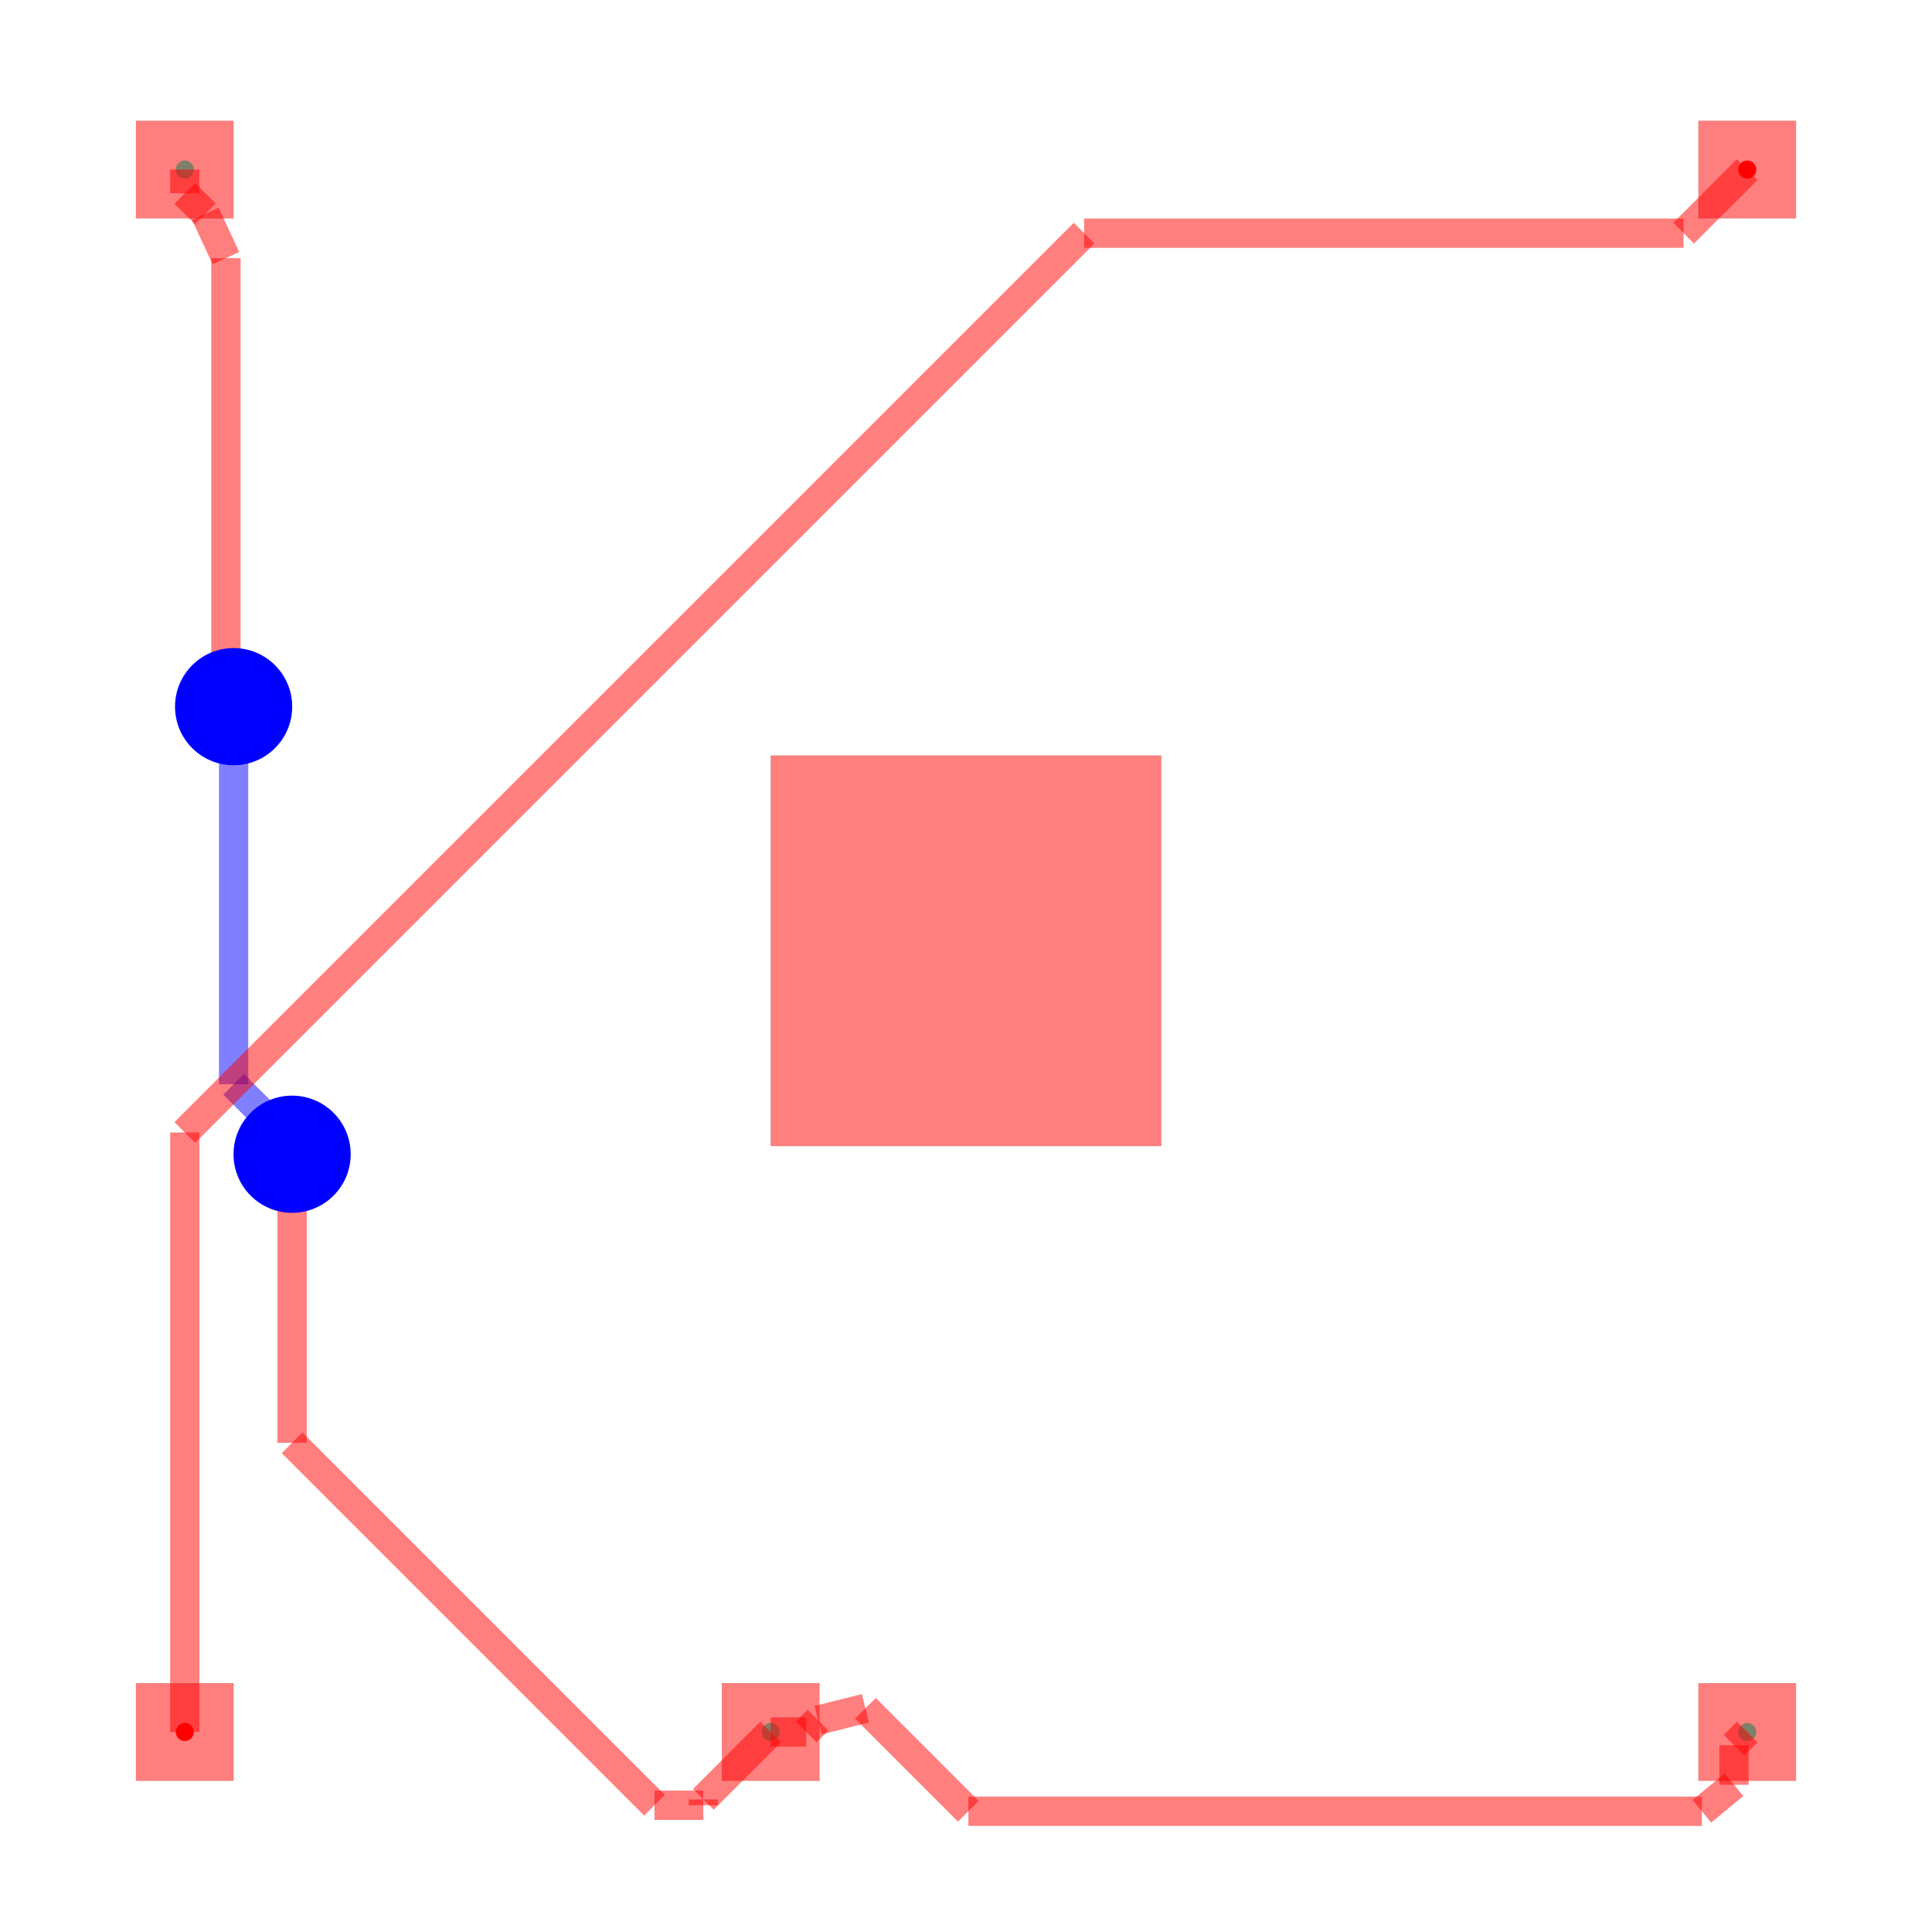
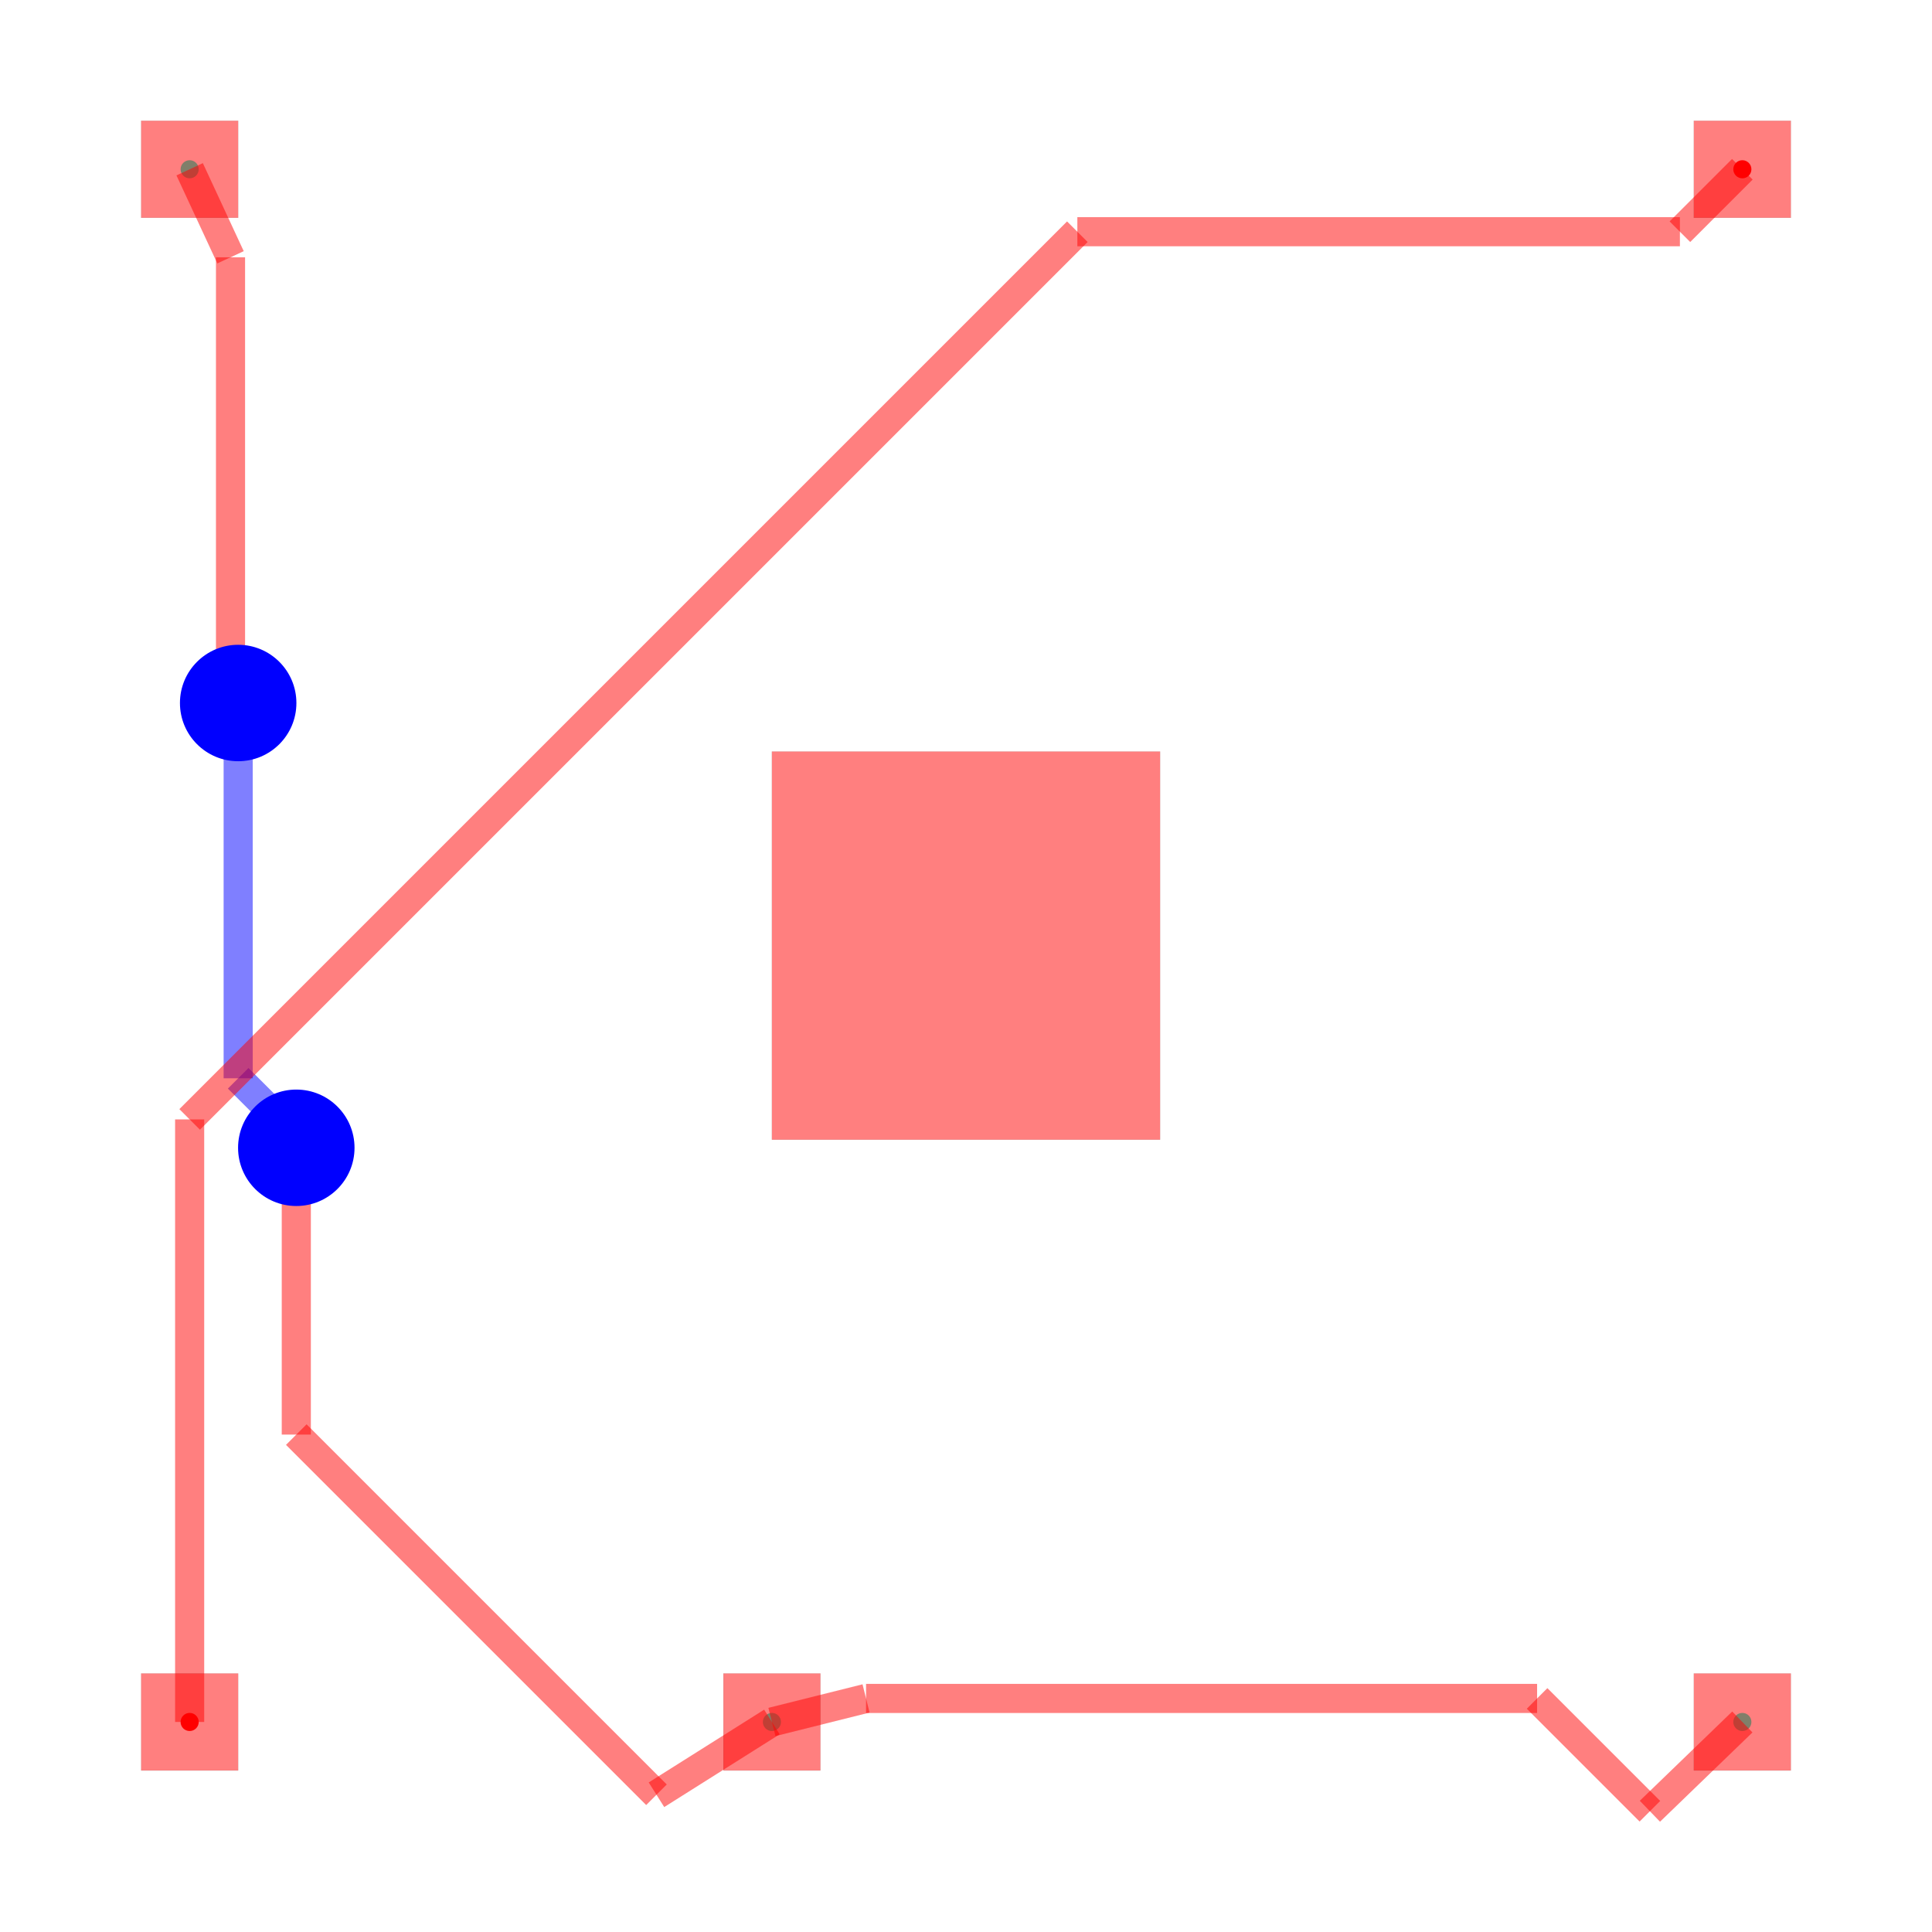
<svg xmlns="http://www.w3.org/2000/svg" width="640" height="640" viewBox="0 0 640 640">
  <g>
-     <circle data-type="point" data-label="connection1 (top)" data-x="1" data-y="1" cx="61.213" cy="573.747" r="3" fill="hsl(0, 100%, 50%)" />
+     <circle data-type="point" data-label="connection1 (top)" data-x="1" data-y="1" cx="62.824" cy="570.425" r="3" fill="hsl(0, 100%, 50%)" />
  </g>
  <g>
-     <circle data-type="point" data-label="connection1 (top)" data-x="9" data-y="9" cx="578.787" cy="56.174" r="3" fill="hsl(0, 100%, 50%)" />
+     <circle data-type="point" data-label="connection1 (top)" data-x="9" data-y="9" cx="577.176" cy="56.073" r="3" fill="hsl(0, 100%, 50%)" />
  </g>
  <g>
-     <circle data-type="point" data-label="connection2 (top)" data-x="1" data-y="9" cx="61.213" cy="56.174" r="3" fill="hsl(170, 100%, 50%)" />
+     <circle data-type="point" data-label="connection2 (top)" data-x="1" data-y="9" cx="62.824" cy="56.073" r="3" fill="hsl(170, 100%, 50%)" />
  </g>
  <g>
-     <circle data-type="point" data-label="connection2 (top)" data-x="4" data-y="1" cx="255.303" cy="573.747" r="3" fill="hsl(170, 100%, 50%)" />
+     <circle data-type="point" data-label="connection2 (top)" data-x="4" data-y="1" cx="255.706" cy="570.425" r="3" fill="hsl(170, 100%, 50%)" />
  </g>
  <g>
-     <circle data-type="point" data-label="connection2 (top)" data-x="9" data-y="1" cx="578.787" cy="573.747" r="3" fill="hsl(170, 100%, 50%)" />
+     <circle data-type="point" data-label="connection2 (top)" data-x="9" data-y="1" cx="577.176" cy="570.425" r="3" fill="hsl(170, 100%, 50%)" />
  </g>
-   <polyline data-points="4,1 4.18190171877725,1" data-type="line" points="255.303,573.747 267.072,573.747" fill="none" stroke="rgba(255,0,0,0.5)" stroke-width="9.704" />
-   <polyline data-points="4.18190171877725,1 4.242535625036333,1.0606339062590833" data-type="line" points="267.072,573.747 270.995,569.824" fill="none" stroke="rgba(255,0,0,0.5)" stroke-width="9.704" />
-   <polyline data-points="4.242535625036333,1.0606339062590833 4.485071250072666,1.1212678125181665" data-type="line" points="270.995,569.824 286.686,565.902" fill="none" stroke="rgba(255,0,0,0.5)" stroke-width="9.704" />
-   <polyline data-points="4.485071250072666,1.1212678125181665 5.01212189517138,0.5942171674194527" data-type="line" points="286.686,565.902 320.784,600" fill="none" stroke="rgba(255,0,0,0.5)" stroke-width="9.704" />
-   <polyline data-points="5.01212189517138,0.5942171674194527 8.767727253387537,0.5942171674194527" data-type="line" points="320.784,600 563.759,600" fill="none" stroke="rgba(255,0,0,0.5)" stroke-width="9.704" />
-   <polyline data-points="8.767727253387537,0.5942171674194527 8.932433390806269,0.7297335632250717" data-type="line" points="563.759,600 574.415,591.233" fill="none" stroke="rgba(255,0,0,0.5)" stroke-width="9.704" />
-   <polyline data-points="8.932433390806269,0.7297335632250717 8.932433390806269,0.9324333908062687" data-type="line" points="574.415,591.233 574.415,578.119" fill="none" stroke="rgba(255,0,0,0.5)" stroke-width="9.704" />
-   <polyline data-points="8.932433390806269,0.9324333908062687 9,1" data-type="line" points="574.415,578.119 578.787,573.747" fill="none" stroke="rgba(255,0,0,0.5)" stroke-width="9.704" />
-   <polyline data-points="1,9 1,8.878525584676549" data-type="line" points="61.213,56.174 61.213,64.033" fill="none" stroke="rgba(255,0,0,0.5)" stroke-width="9.704" />
-   <polyline data-points="1,8.878525584676549 1.1052778266136571,8.773247758062892" data-type="line" points="61.213,64.033 68.025,70.844" fill="none" stroke="rgba(255,0,0,0.5)" stroke-width="9.704" />
-   <polyline data-points="1.1052778266136571,8.773247758062892 1.2105556532273145,8.546495516125784" data-type="line" points="68.025,70.844 74.836,85.514" fill="none" stroke="rgba(255,0,0,0.5)" stroke-width="9.704" />
-   <polyline data-points="1.2105556532273145,8.546495516125784 1.2105556532273145,6.4688972101266495" data-type="line" points="74.836,85.514 74.836,219.928" fill="none" stroke="rgba(255,0,0,0.5)" stroke-width="9.704" />
-   <polyline data-points="1.2105556532273145,6.4688972101266495 1.2858905726707928,6.393562290683171" data-type="line" points="74.836,219.928 79.71,224.802" fill="none" stroke="rgba(255,0,0,0.5)" stroke-width="9.704" />
-   <polyline data-points="1.25,6.25 1.25,4.316432833060041" data-type="line" points="77.388,234.09 77.388,359.185" fill="none" stroke="rgba(0,0,255,0.5)" stroke-width="9.704" />
-   <polyline data-points="1.25,4.316432833060041 1.5258253480634925,4.040607484996549" data-type="line" points="77.388,359.185 95.233,377.03" fill="none" stroke="rgba(0,0,255,0.5)" stroke-width="9.704" />
-   <polyline data-points="1.5494791666666667,3.9583333333333335 1.5494791666666667,2.480719716251275" data-type="line" points="96.763,382.353 96.763,477.95" fill="none" stroke="rgba(255,0,0,0.5)" stroke-width="9.704" />
-   <polyline data-points="1.5494791666666667,2.480719716251275 3.405198882917942,0.625" data-type="line" points="96.763,477.95 216.822,598.008" fill="none" stroke="rgba(255,0,0,0.5)" stroke-width="9.704" />
-   <polyline data-points="3.405198882917942,0.625 3.6549808913469493,0.625" data-type="line" points="216.822,598.008 232.982,598.008" fill="none" stroke="rgba(255,0,0,0.5)" stroke-width="9.704" />
-   <polyline data-points="3.6549808913469493,0.625 3.6549808913469493,0.6549808913469493" data-type="line" points="232.982,598.008 232.982,596.069" fill="none" stroke="rgba(255,0,0,0.5)" stroke-width="9.704" />
-   <polyline data-points="3.6549808913469493,0.6549808913469493 4,1" data-type="line" points="232.982,596.069 255.303,573.747" fill="none" stroke="rgba(255,0,0,0.5)" stroke-width="9.704" />
-   <polyline data-points="1,1 1,4.069693237219792" data-type="line" points="61.213,573.747 61.213,375.148" fill="none" stroke="rgba(255,0,0,0.5)" stroke-width="9.704" />
-   <polyline data-points="1,4.069693237219792 5.604717122471295,8.674410359691088" data-type="line" points="61.213,375.148 359.123,77.239" fill="none" stroke="rgba(255,0,0,0.5)" stroke-width="9.704" />
-   <polyline data-points="5.604717122471295,8.674410359691088 8.674410359691088,8.674410359691088" data-type="line" points="359.123,77.239 557.722,77.239" fill="none" stroke="rgba(255,0,0,0.5)" stroke-width="9.704" />
-   <polyline data-points="8.674410359691088,8.674410359691088 9,9" data-type="line" points="557.722,77.239 578.787,56.174" fill="none" stroke="rgba(255,0,0,0.5)" stroke-width="9.704" />
-   <rect data-type="rect" data-label="" data-x="5" data-y="5" x="255.303" y="250.264" width="129.393" height="129.393" fill="rgba(255,0,0,0.5)" stroke="black" stroke-width="0.015" />
-   <rect data-type="rect" data-label="" data-x="1" data-y="1" x="45.039" y="557.573" width="32.348" height="32.348" fill="rgba(255,0,0,0.5)" stroke="black" stroke-width="0.015" />
-   <rect data-type="rect" data-label="" data-x="9" data-y="9" x="562.612" y="40" width="32.348" height="32.348" fill="rgba(255,0,0,0.5)" stroke="black" stroke-width="0.015" />
-   <rect data-type="rect" data-label="" data-x="1" data-y="9" x="45.039" y="40" width="32.348" height="32.348" fill="rgba(255,0,0,0.5)" stroke="black" stroke-width="0.015" />
-   <rect data-type="rect" data-label="" data-x="9" data-y="1" x="562.612" y="557.573" width="32.348" height="32.348" fill="rgba(255,0,0,0.5)" stroke="black" stroke-width="0.015" />
-   <rect data-type="rect" data-label="" data-x="4" data-y="1" x="239.129" y="557.573" width="32.348" height="32.348" fill="rgba(255,0,0,0.5)" stroke="black" stroke-width="0.015" />
-   <circle data-type="circle" data-label="" data-x="1.25" data-y="6.25" cx="77.388" cy="234.09" r="19.409" fill="blue" stroke="none" stroke-width="0.015" />
-   <circle data-type="circle" data-label="" data-x="1.5494791666666667" data-y="3.9583333333333335" cx="96.763" cy="382.353" r="19.409" fill="blue" stroke="none" stroke-width="0.015" />
+   <polyline data-points="4,1 4.485071250072666,1.1212678125181665" data-type="line" points="255.706,570.425 286.893,562.628" fill="none" stroke="rgba(255,0,0,0.5)" stroke-width="9.644" />
+   <polyline data-points="4.485071250072666,1.1212678125181665 7.942459333501723,1.1212678125181665" data-type="line" points="286.893,562.628 509.182,562.628" fill="none" stroke="rgba(255,0,0,0.5)" stroke-width="9.644" />
+   <polyline data-points="7.942459333501723,1.1212678125181665 8.523731301289,0.5399958447308889" data-type="line" points="509.182,562.628 546.554,600" fill="none" stroke="rgba(255,0,0,0.5)" stroke-width="9.644" />
+   <polyline data-points="8.523731301289,0.5399958447308889 9,1" data-type="line" points="546.554,600 577.176,570.425" fill="none" stroke="rgba(255,0,0,0.5)" stroke-width="9.644" />
+   <polyline data-points="1,9 1.2105556532273145,8.546495516125784" data-type="line" points="62.824,56.073 76.362,85.231" fill="none" stroke="rgba(255,0,0,0.5)" stroke-width="9.644" />
+   <polyline data-points="1.2105556532273145,8.546495516125784 1.2105556532273145,6.4688972101266495" data-type="line" points="76.362,85.231 76.362,218.808" fill="none" stroke="rgba(255,0,0,0.5)" stroke-width="9.644" />
+   <polyline data-points="1.2105556532273145,6.4688972101266495 1.2858905726707928,6.393562290683171" data-type="line" points="76.362,218.808 81.205,223.651" fill="none" stroke="rgba(255,0,0,0.5)" stroke-width="9.644" />
+   <polyline data-points="1.25,6.25 1.25,4.316432833060041" data-type="line" points="78.898,232.882 78.898,357.198" fill="none" stroke="rgba(0,0,255,0.5)" stroke-width="9.644" />
+   <polyline data-points="1.25,4.316432833060041 1.5258253480634925,4.040607484996549" data-type="line" points="78.898,357.198 96.632,374.932" fill="none" stroke="rgba(0,0,255,0.5)" stroke-width="9.644" />
+   <polyline data-points="1.5494791666666667,3.9583333333333335 1.5494791666666667,2.480719716251275" data-type="line" points="98.153,380.222 98.153,475.223" fill="none" stroke="rgba(255,0,0,0.5)" stroke-width="9.644" />
+   <polyline data-points="1.5494791666666667,2.480719716251275 3.405198882917942,0.625" data-type="line" points="98.153,475.223 217.464,594.535" fill="none" stroke="rgba(255,0,0,0.5)" stroke-width="9.644" />
+   <polyline data-points="3.405198882917942,0.625 4,1" data-type="line" points="217.464,594.535 255.706,570.425" fill="none" stroke="rgba(255,0,0,0.5)" stroke-width="9.644" />
+   <polyline data-points="1,1 1,4.104584868649823" data-type="line" points="62.824,570.425 62.824,370.819" fill="none" stroke="rgba(255,0,0,0.5)" stroke-width="9.644" />
+   <polyline data-points="1,4.104584868649823 5.5737023389779345,8.678287207627758" data-type="line" points="62.824,370.819 356.886,76.758" fill="none" stroke="rgba(255,0,0,0.5)" stroke-width="9.644" />
+   <polyline data-points="5.5737023389779345,8.678287207627758 8.678287207627758,8.678287207627758" data-type="line" points="356.886,76.758 556.491,76.758" fill="none" stroke="rgba(255,0,0,0.5)" stroke-width="9.644" />
+   <polyline data-points="8.678287207627758,8.678287207627758 9,9" data-type="line" points="556.491,76.758 577.176,56.073" fill="none" stroke="rgba(255,0,0,0.5)" stroke-width="9.644" />
+   <rect data-type="rect" data-label="" data-x="5" data-y="5" x="255.706" y="248.955" width="128.588" height="128.588" fill="rgba(255,0,0,0.5)" stroke="black" stroke-width="0.016" />
+   <rect data-type="rect" data-label="" data-x="1" data-y="1" x="46.751" y="554.351" width="32.147" height="32.147" fill="rgba(255,0,0,0.5)" stroke="black" stroke-width="0.016" />
+   <rect data-type="rect" data-label="" data-x="9" data-y="9" x="561.102" y="40" width="32.147" height="32.147" fill="rgba(255,0,0,0.5)" stroke="black" stroke-width="0.016" />
+   <rect data-type="rect" data-label="" data-x="1" data-y="9" x="46.751" y="40" width="32.147" height="32.147" fill="rgba(255,0,0,0.5)" stroke="black" stroke-width="0.016" />
+   <rect data-type="rect" data-label="" data-x="9" data-y="1" x="561.102" y="554.351" width="32.147" height="32.147" fill="rgba(255,0,0,0.5)" stroke="black" stroke-width="0.016" />
+   <rect data-type="rect" data-label="" data-x="4" data-y="1" x="239.633" y="554.351" width="32.147" height="32.147" fill="rgba(255,0,0,0.5)" stroke="black" stroke-width="0.016" />
+   <circle data-type="circle" data-label="" data-x="1.25" data-y="6.25" cx="78.898" cy="232.882" r="19.288" fill="blue" stroke="none" stroke-width="0.016" />
+   <circle data-type="circle" data-label="" data-x="1.5494791666666667" data-y="3.9583333333333335" cx="98.153" cy="380.222" r="19.288" fill="blue" stroke="none" stroke-width="0.016" />
  <g id="crosshair" style="display: none">
    <line id="crosshair-h" y1="0" y2="640" stroke="#666" stroke-width="0.5" />
    <line id="crosshair-v" x1="0" x2="640" stroke="#666" stroke-width="0.5" />
    <text id="coordinates" font-family="monospace" font-size="12" fill="#666" />
  </g>
</svg>
